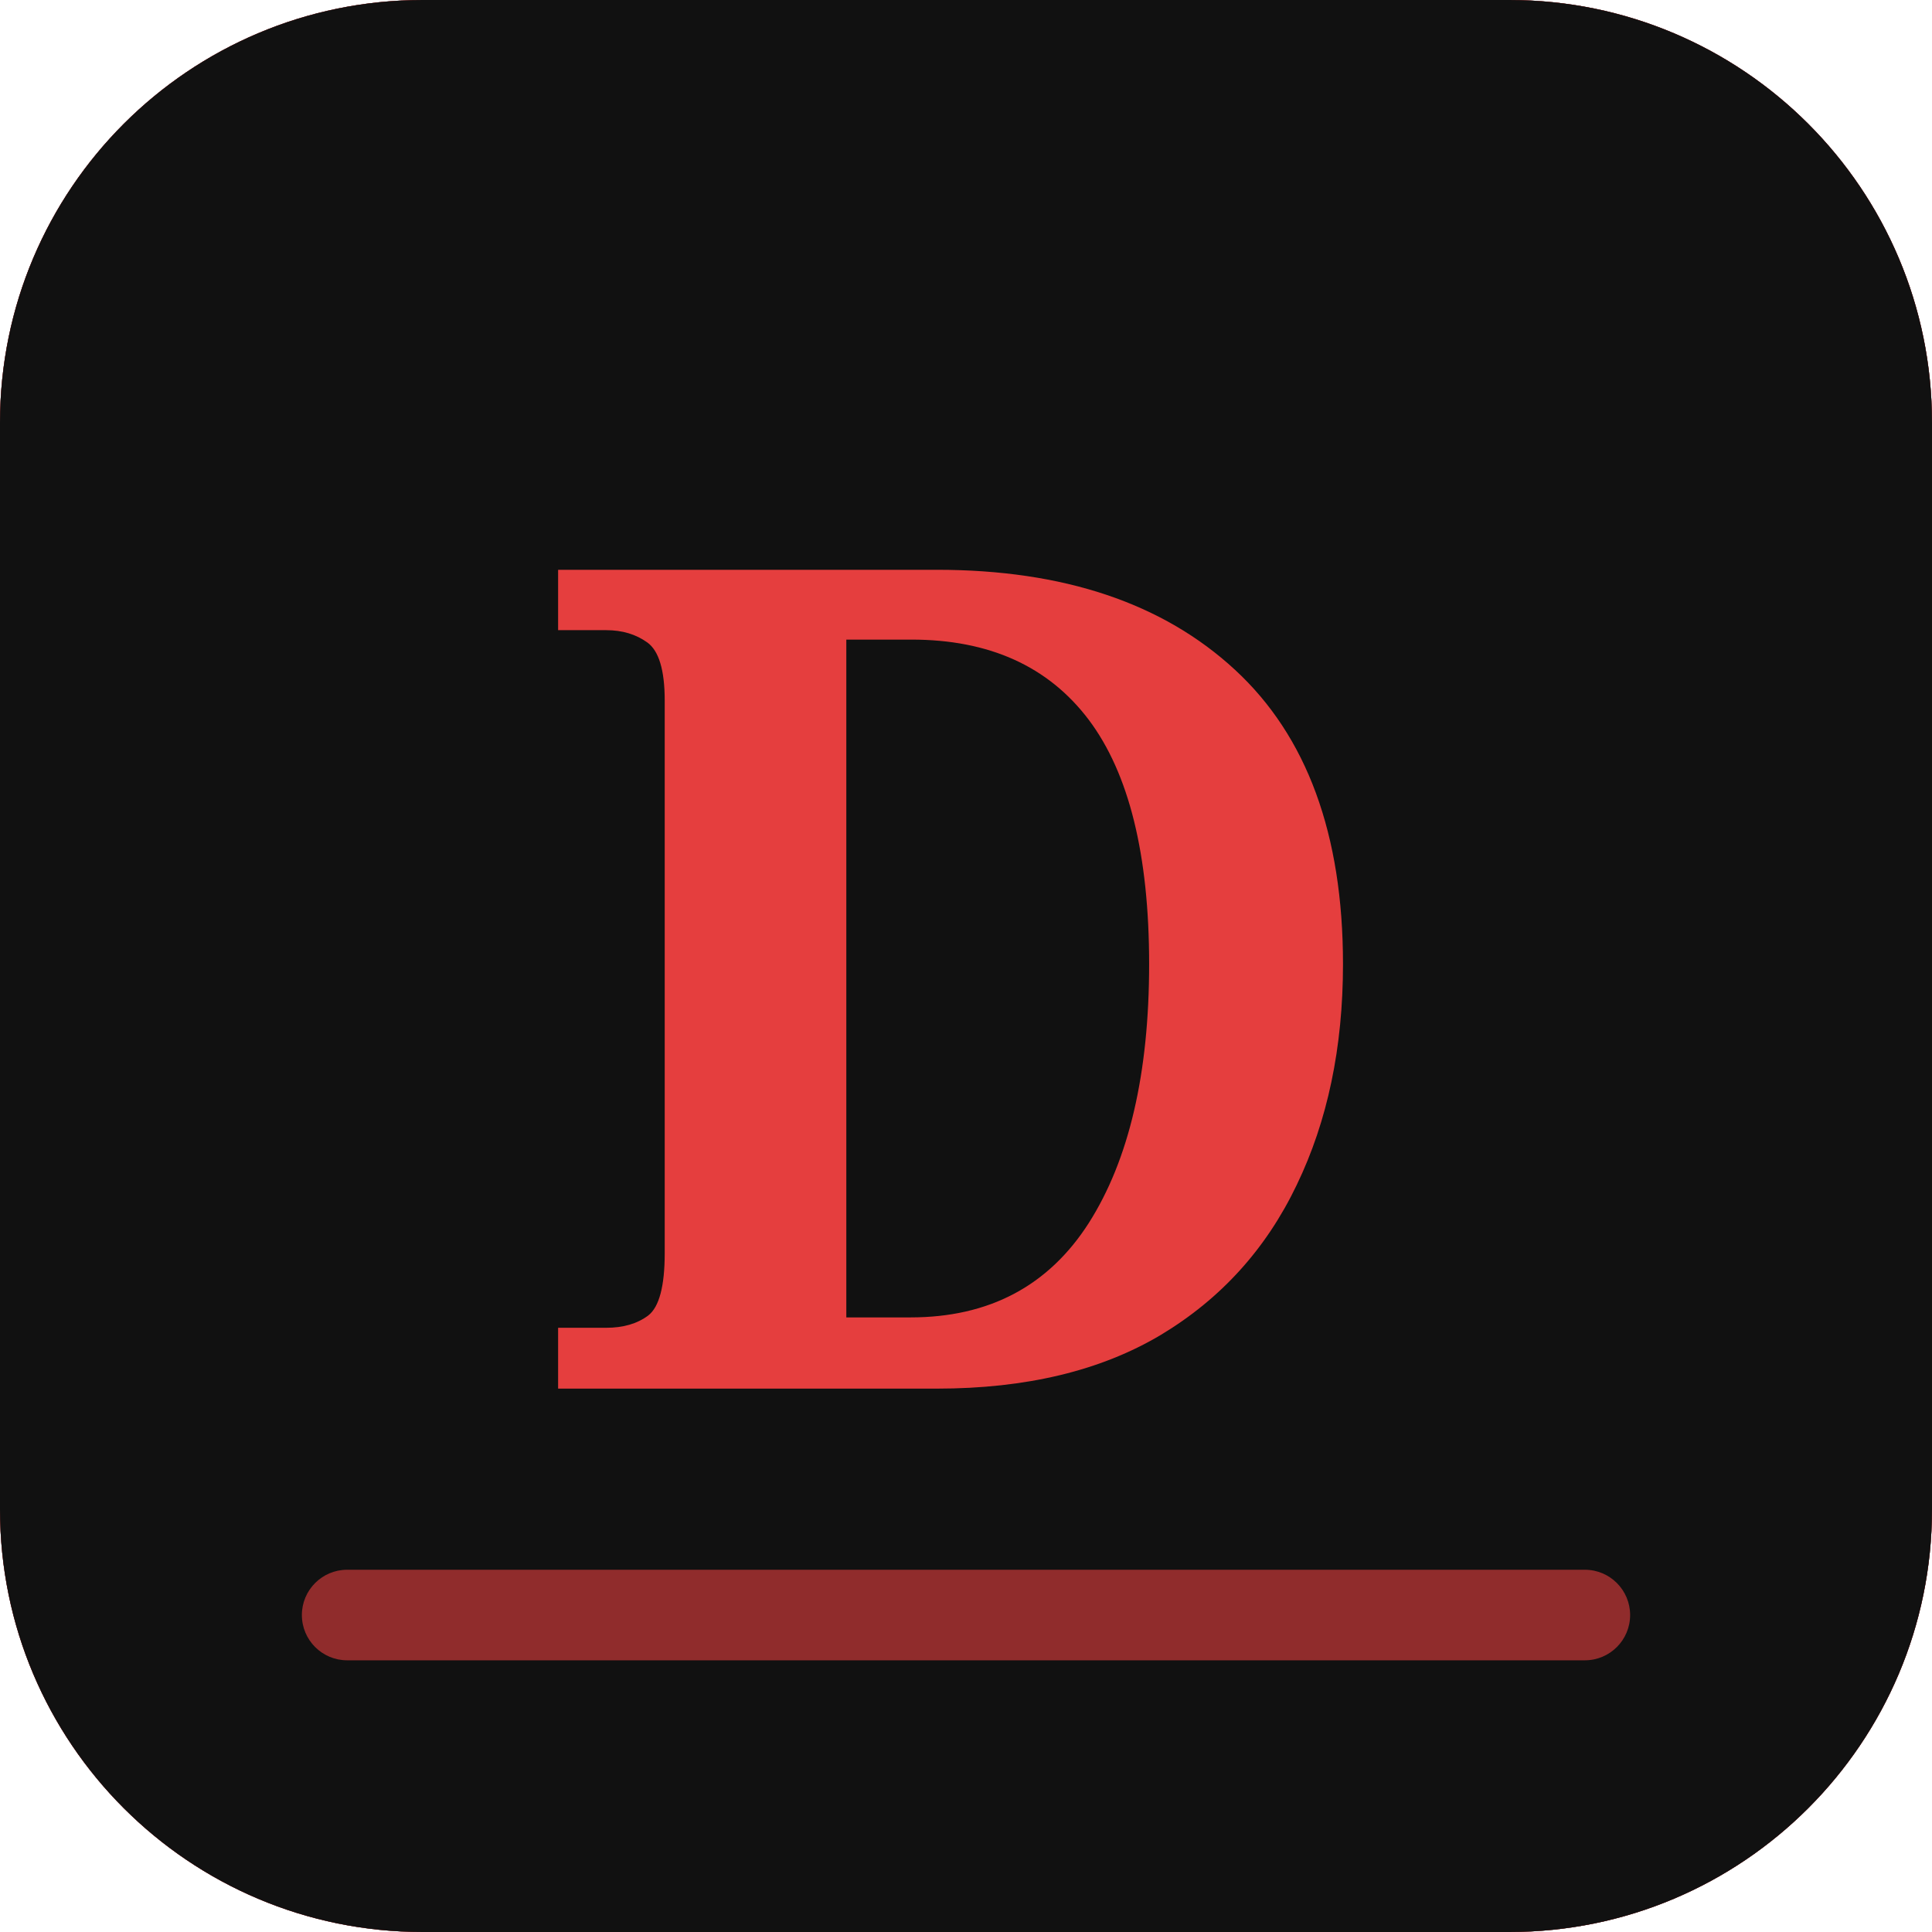
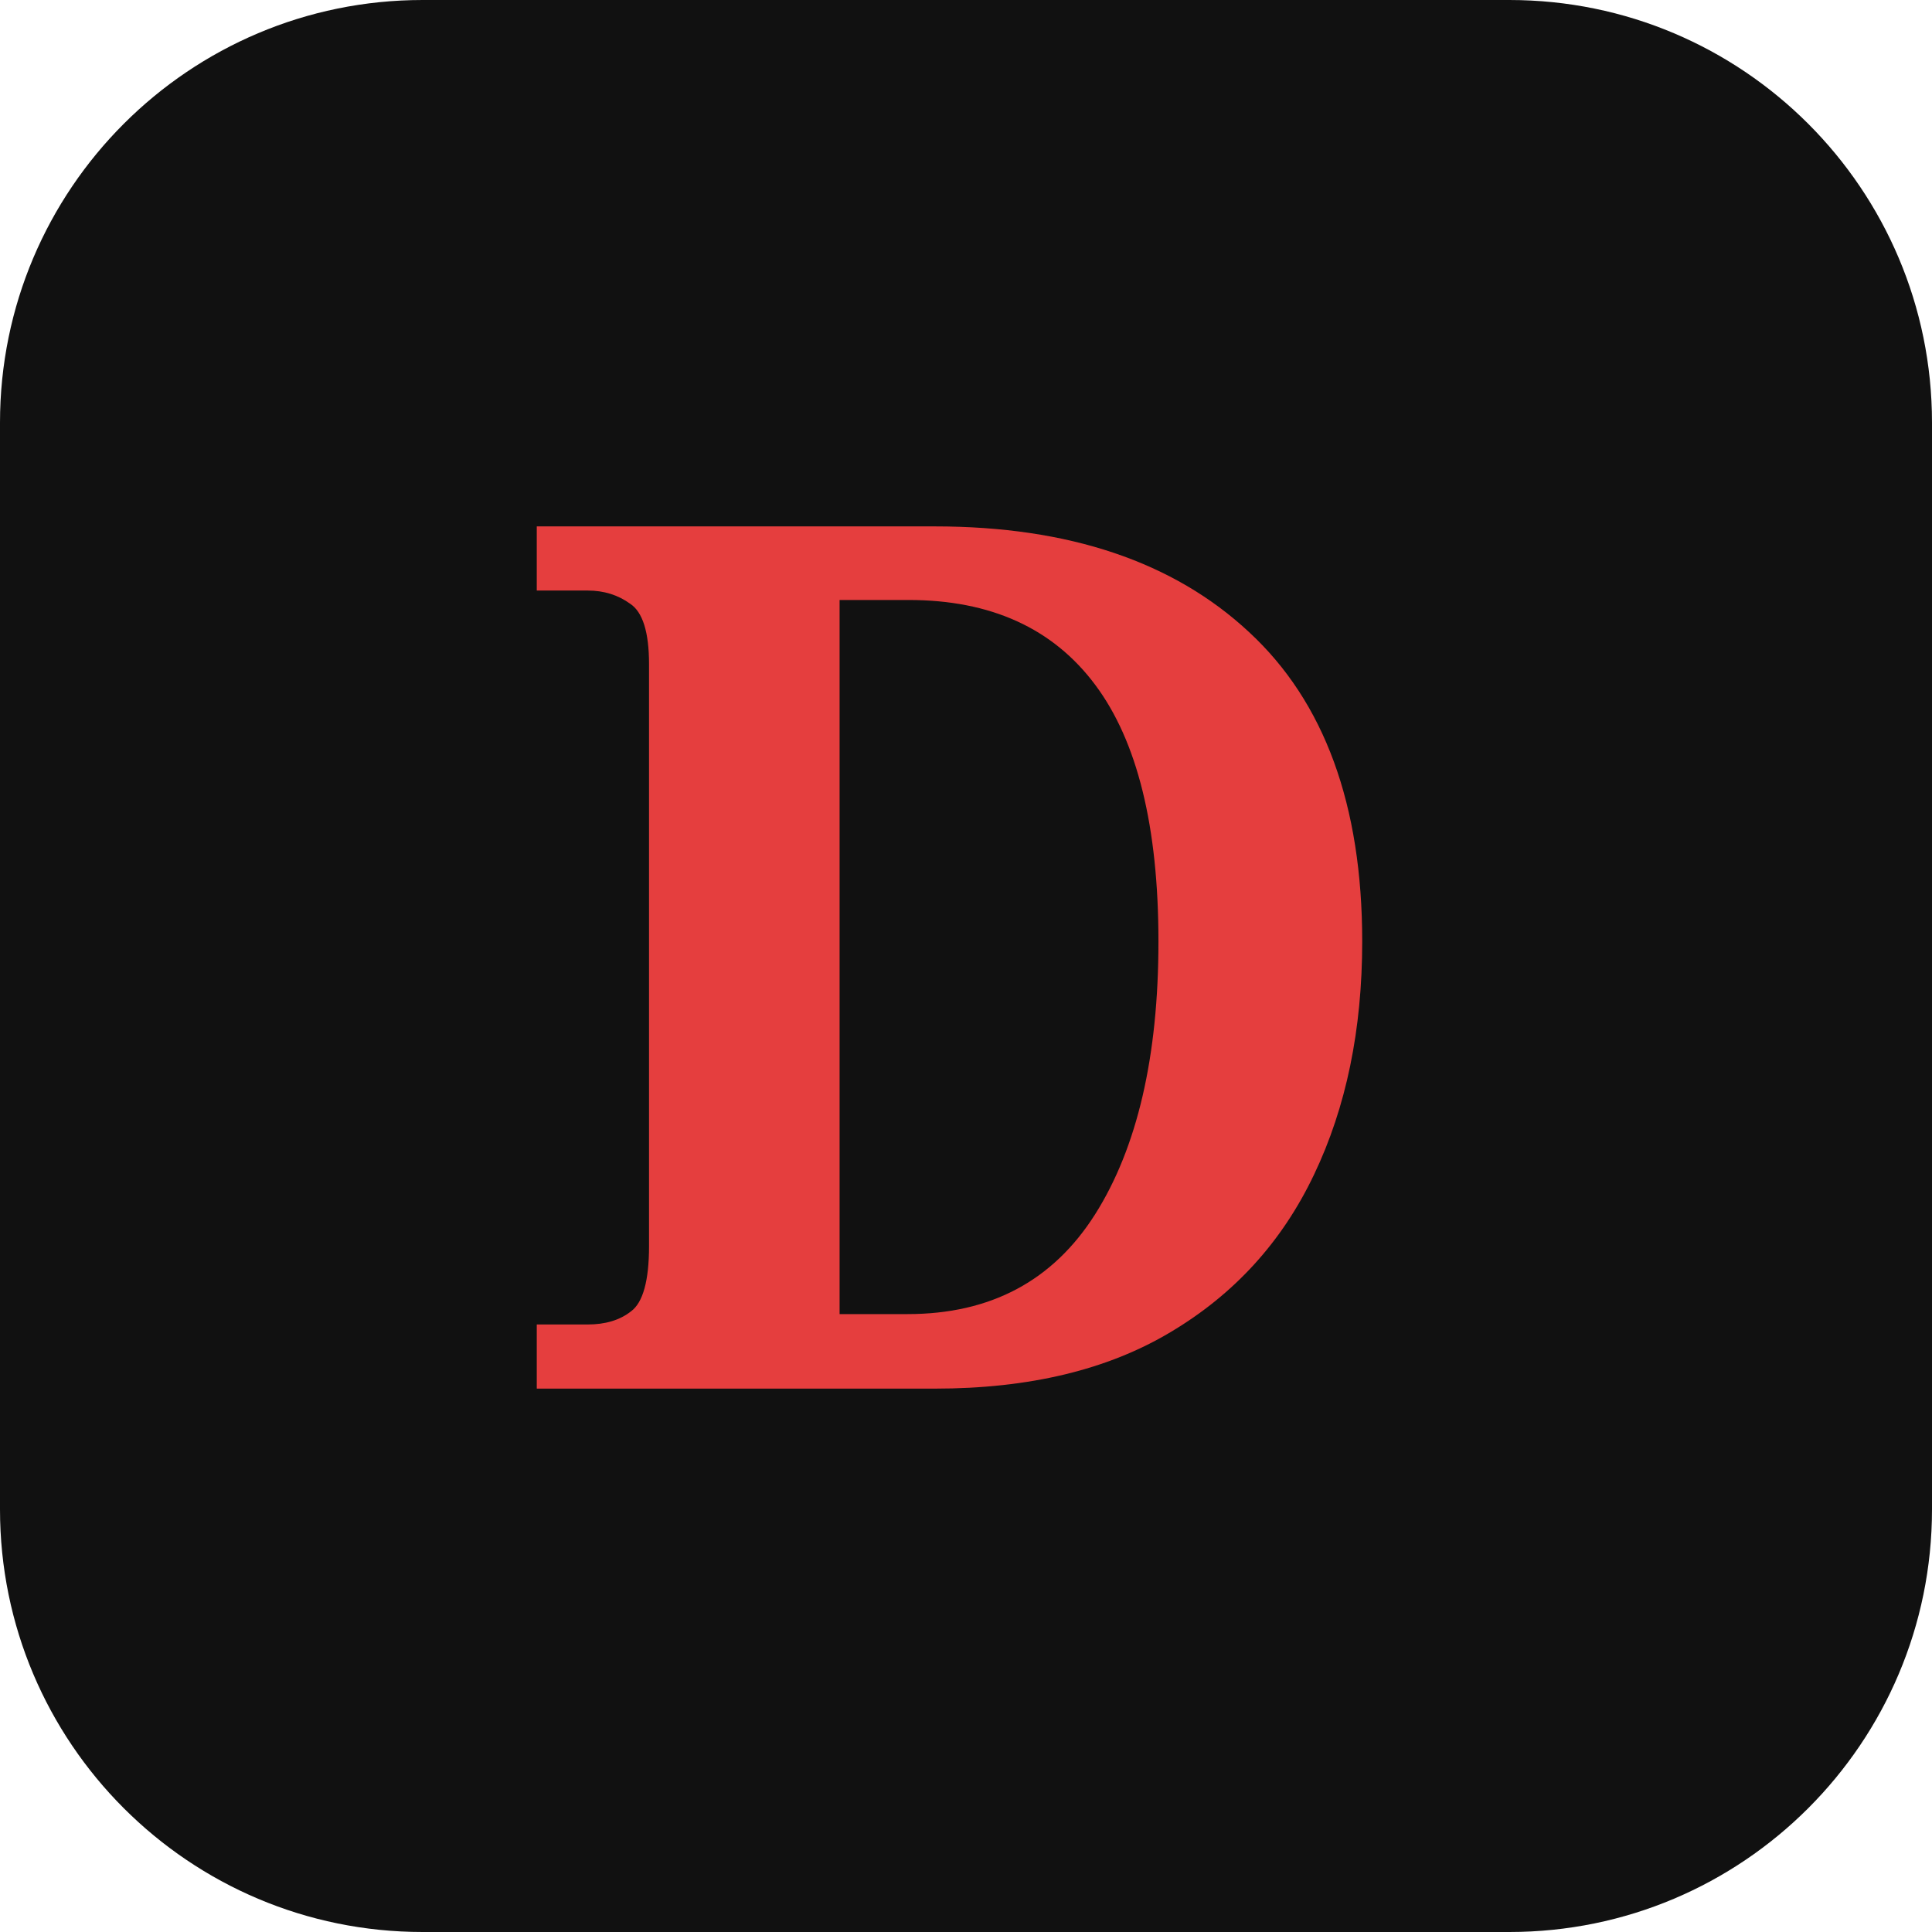
- <svg xmlns="http://www.w3.org/2000/svg" viewBox="0 0 64 64">
-   <rect width="64" height="64" rx="14" fill="#0d0d0d" />
-   <rect width="64" height="64" rx="14" fill="url(#g)" />
-   <defs>
-     <linearGradient id="g" x1="0" y1="0" x2="64" y2="64" gradientUnits="userSpaceOnUse">
-       <stop offset="0%" stop-color="#e53e3e" />
-       <stop offset="100%" stop-color="#c53030" />
-     </linearGradient>
-   </defs>
-   <rect width="64" height="64" rx="14" fill="#111" />
-   <text x="32" y="46" font-family="Georgia, serif" font-size="38" font-weight="700" fill="#e53e3e" text-anchor="middle" letter-spacing="-1">D</text>
-   <rect x="10" y="52" width="44" height="3" rx="1.5" fill="#e53e3e" opacity="0.6" />
+ <svg xmlns="http://www.w3.org/2000/svg" viewBox="0 0 32 32">
+   <rect width="32" height="32" rx="7" fill="#111111" />
+   <text x="16" y="23" font-size="20" font-weight="bold" fill="#e53e3e" text-anchor="middle" font-family="Georgia,serif">D</text>
</svg>
